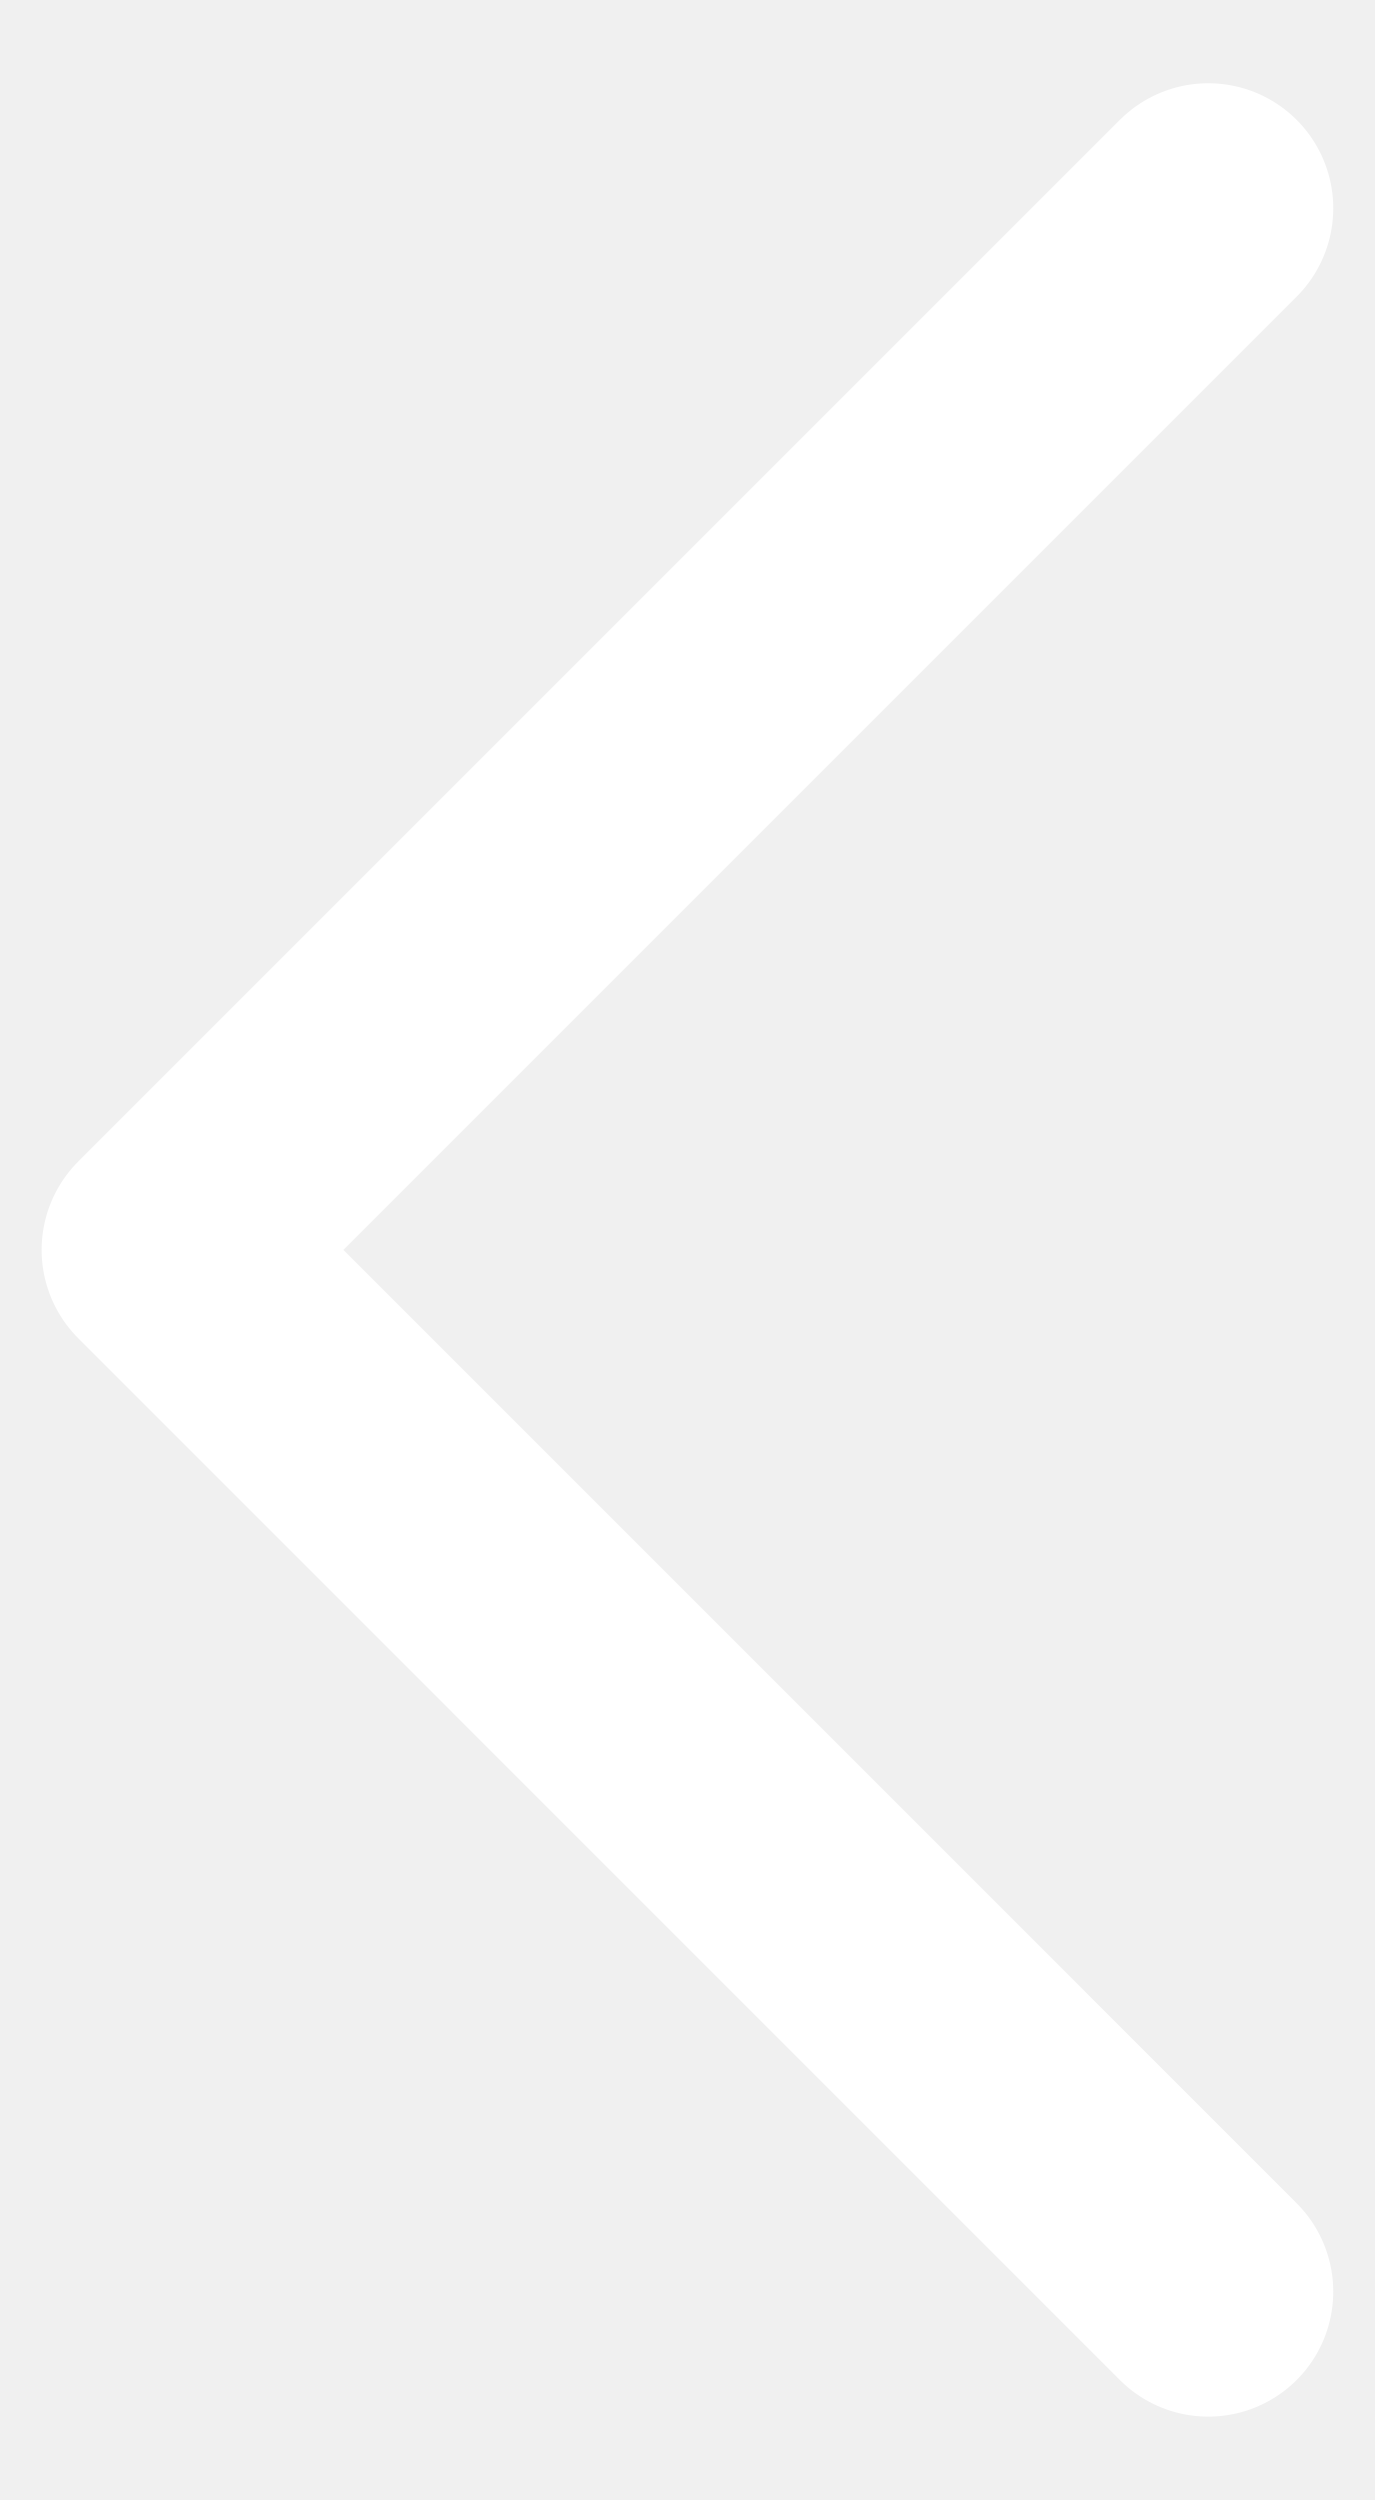
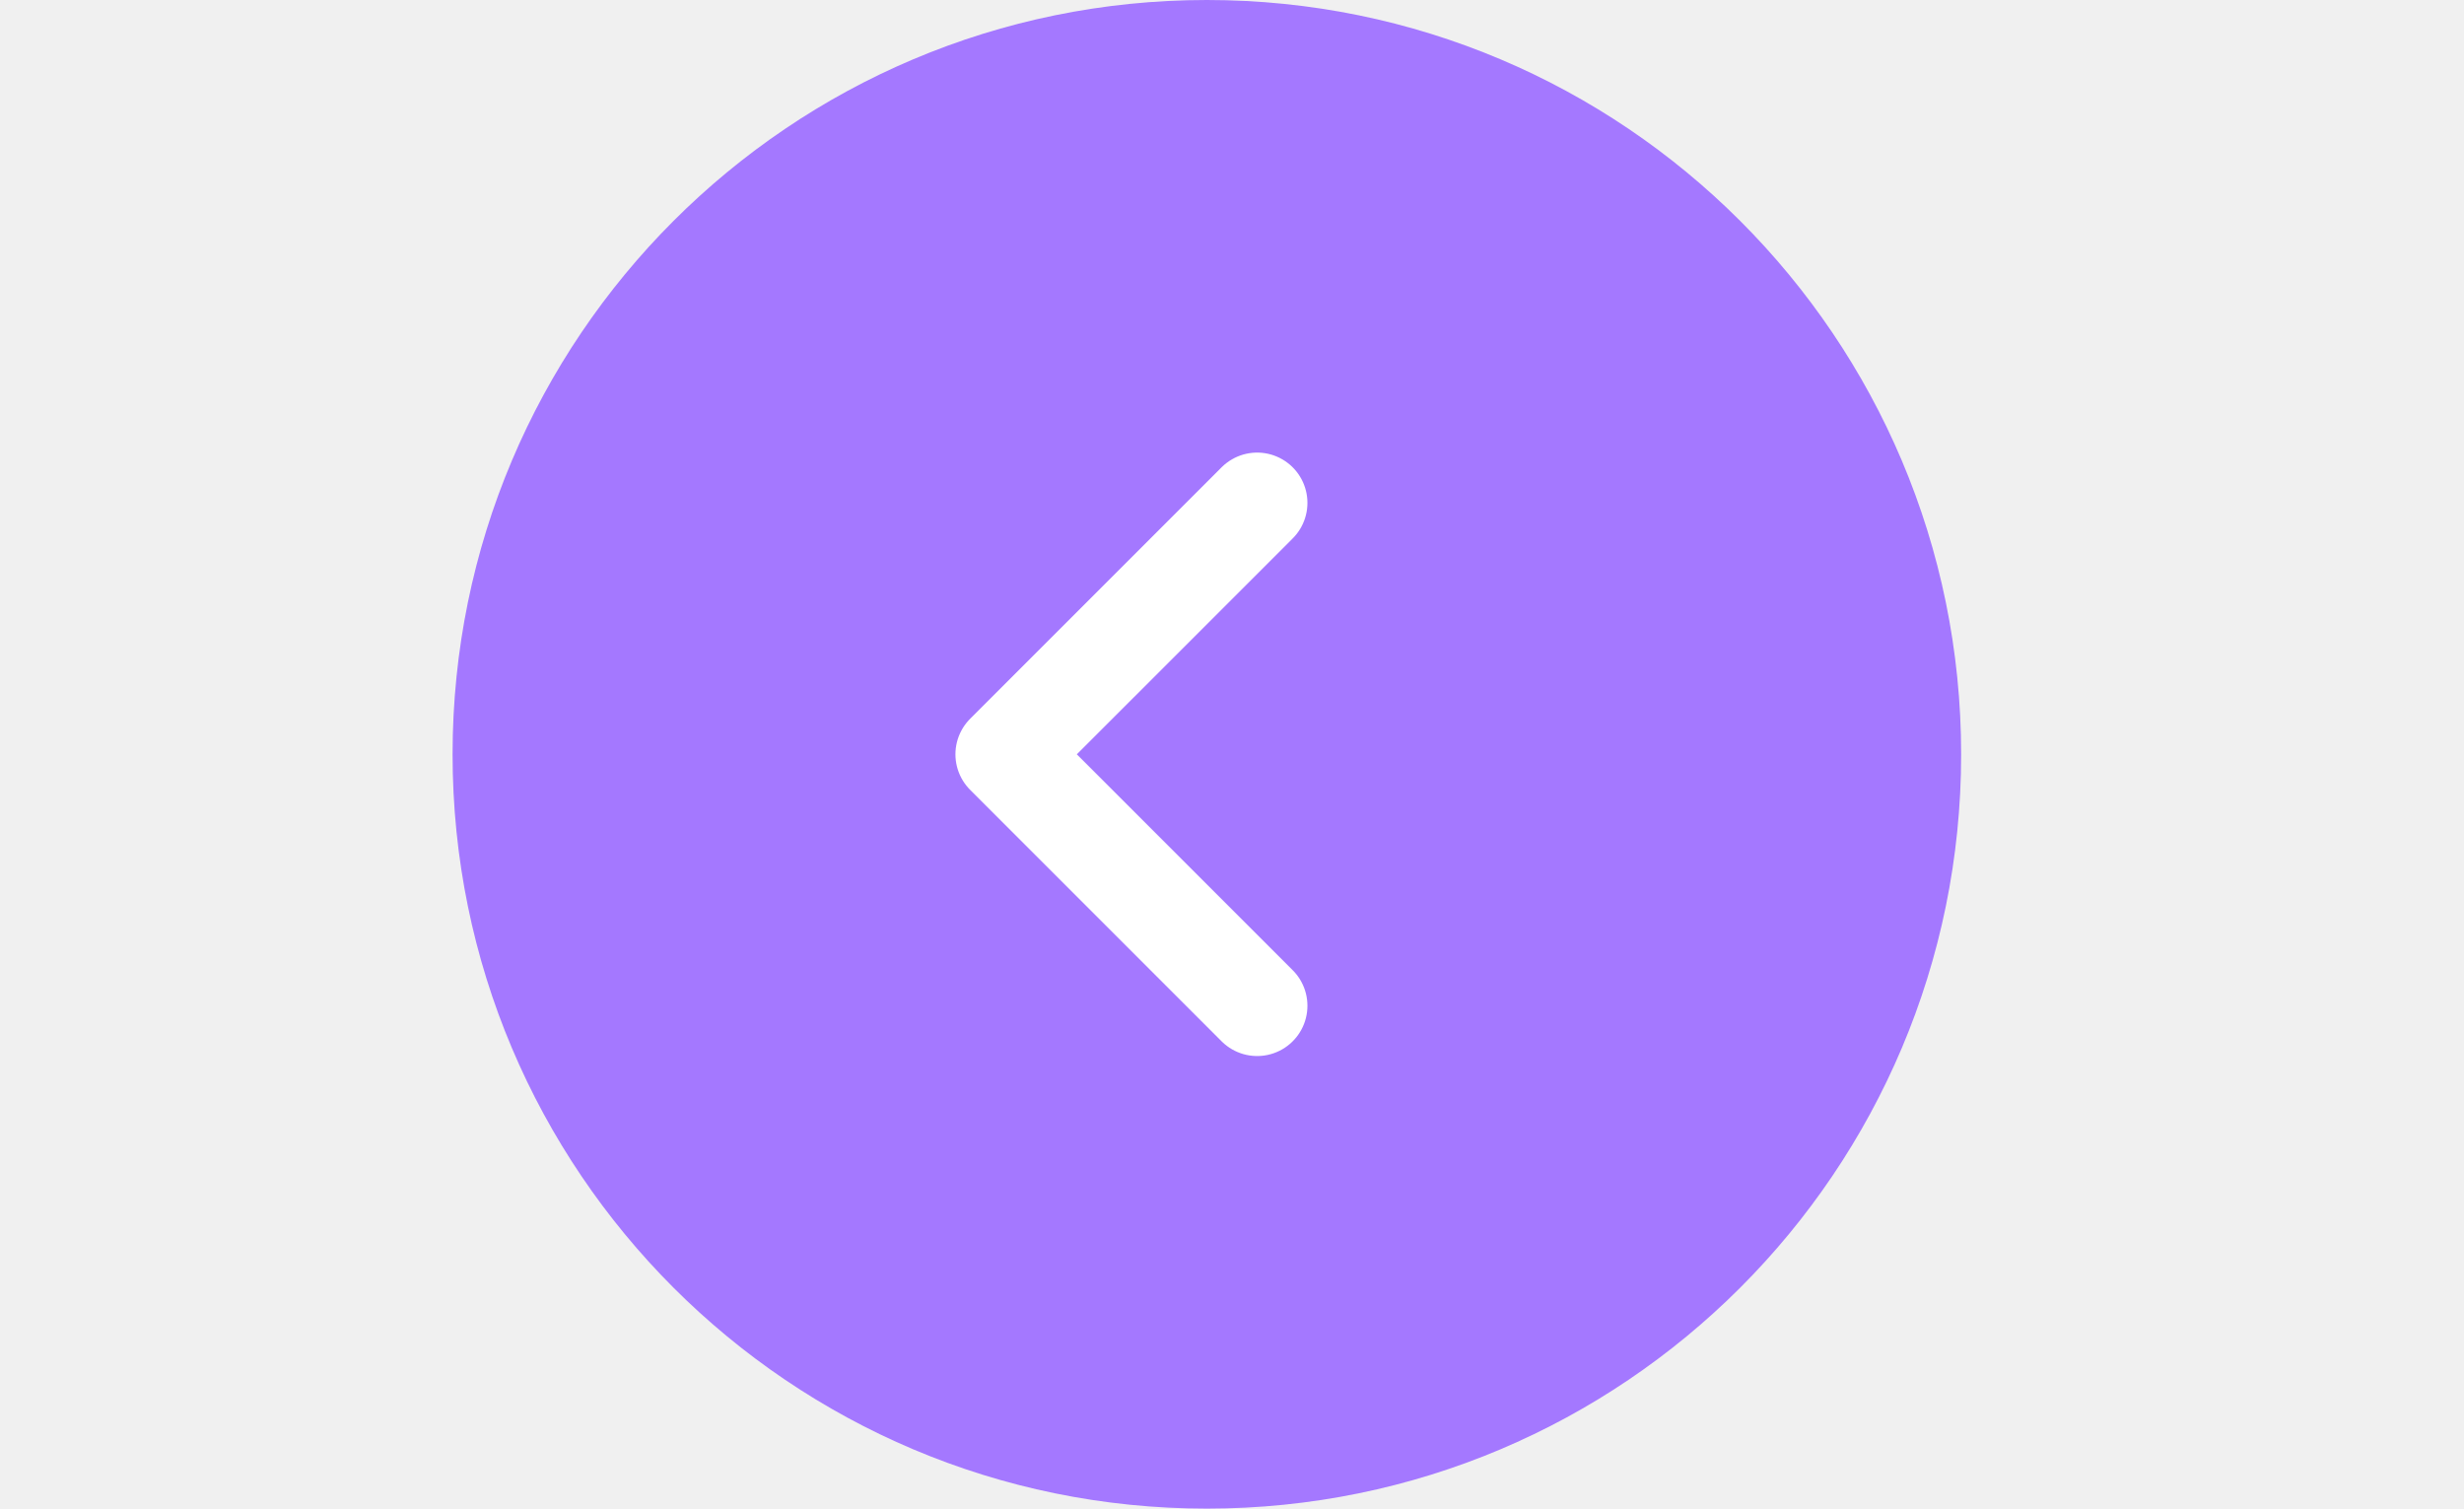
- <svg xmlns="http://www.w3.org/2000/svg" width="11" height="20" viewBox="0 0 11 20" fill="none">
-   <path d="M9.666 1.666L1.333 9.999L9.666 18.333" stroke="white" stroke-width="2" stroke-linecap="round" stroke-linejoin="round" />
+ <svg xmlns="http://www.w3.org/2000/svg" width="49" height="30" viewBox="0 0 49 30" fill="none">
+   <rect x="9" width="30" height="30" rx="15" fill="#A478FF" />
+   <path d="M25 10L20 15L25 20" stroke="white" stroke-width="2" stroke-linecap="round" stroke-linejoin="round" />
</svg>
